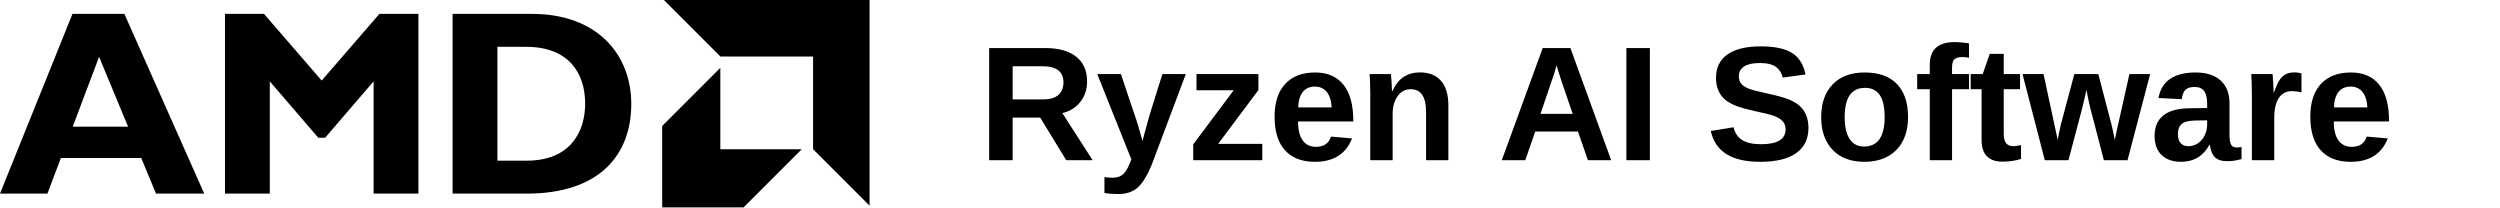
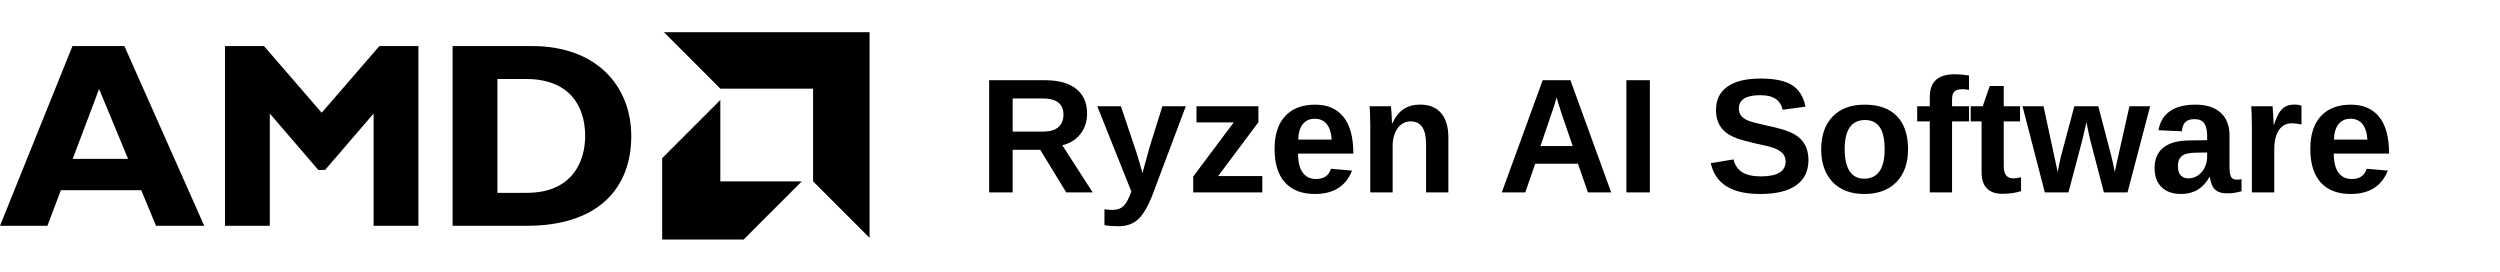
- <svg xmlns="http://www.w3.org/2000/svg" viewBox="0 0 2300 191" width="2300" height="191" role="img" aria-label="AMD Ryzen AI Software">
-   <path fill="#000000" d="M187.888 178.122H143.52l-13.573-32.738H56.003l-12.366 32.738H0L66.667 12.776h47.761zM91.155 52.286L66.912 116.53h50.913zm257.901-39.51h35.88v165.346h-41.219V74.842l-44.608 51.877h-6.301l-44.605-51.877V178.12h-41.219V12.776h35.88l53.092 61.336zm140.319 0c60.364 0 91.391 37.573 91.391 82.909 0 47.517-30.058 82.437-96 82.437h-68.369V12.776zm-31.762 135.041h26.906c41.457 0 53.823-28.129 53.823-52.377 0-28.368-15.276-52.363-54.308-52.363h-26.422v104.74zm205.156-95.836L610.797 0H800v189.21l-51.972-51.975V51.981zm-.061 10.416L609.2 115.903v74.899h74.889l53.505-53.506h-74.886z" />
-   <text x="900" y="95.4" dominant-baseline="central" font-family="Arial, Helvetica, sans-serif" font-weight="600" font-size="150" fill="#000000">Ryzen AI Software</text>
+ <svg xmlns="http://www.w3.org/2000/svg" viewBox="0 0 2300 250" width="2300" height="250" role="img" aria-label="AMD Ryzen AI Software">
+   <g transform="translate(0 29.6)">
+     <path fill="#000000" d="M187.888 178.122H143.52l-13.573-32.738H56.003l-12.366 32.738H0L66.667 12.776h47.761zM91.155 52.286L66.912 116.53h50.913zm257.901-39.51h35.88v165.346h-41.219V74.842l-44.608 51.877h-6.301l-44.605-51.877V178.12h-41.219V12.776h35.88l53.092 61.336zm140.319 0c60.364 0 91.391 37.573 91.391 82.909 0 47.517-30.058 82.437-96 82.437h-68.369V12.776zm-31.762 135.041h26.906c41.457 0 53.823-28.129 53.823-52.377 0-28.368-15.276-52.363-54.308-52.363h-26.422v104.74zm205.156-95.836L610.797 0H800v189.21l-51.972-51.975V51.981zm-.061 10.416L609.2 115.903v74.899h74.889l53.505-53.506h-74.886z" />
+     <text x="900" y="95.4" dominant-baseline="central" font-family="Arial, Helvetica, sans-serif" font-weight="600" font-size="150" fill="#000000">Ryzen AI Software</text>
+   </g>
</svg>
